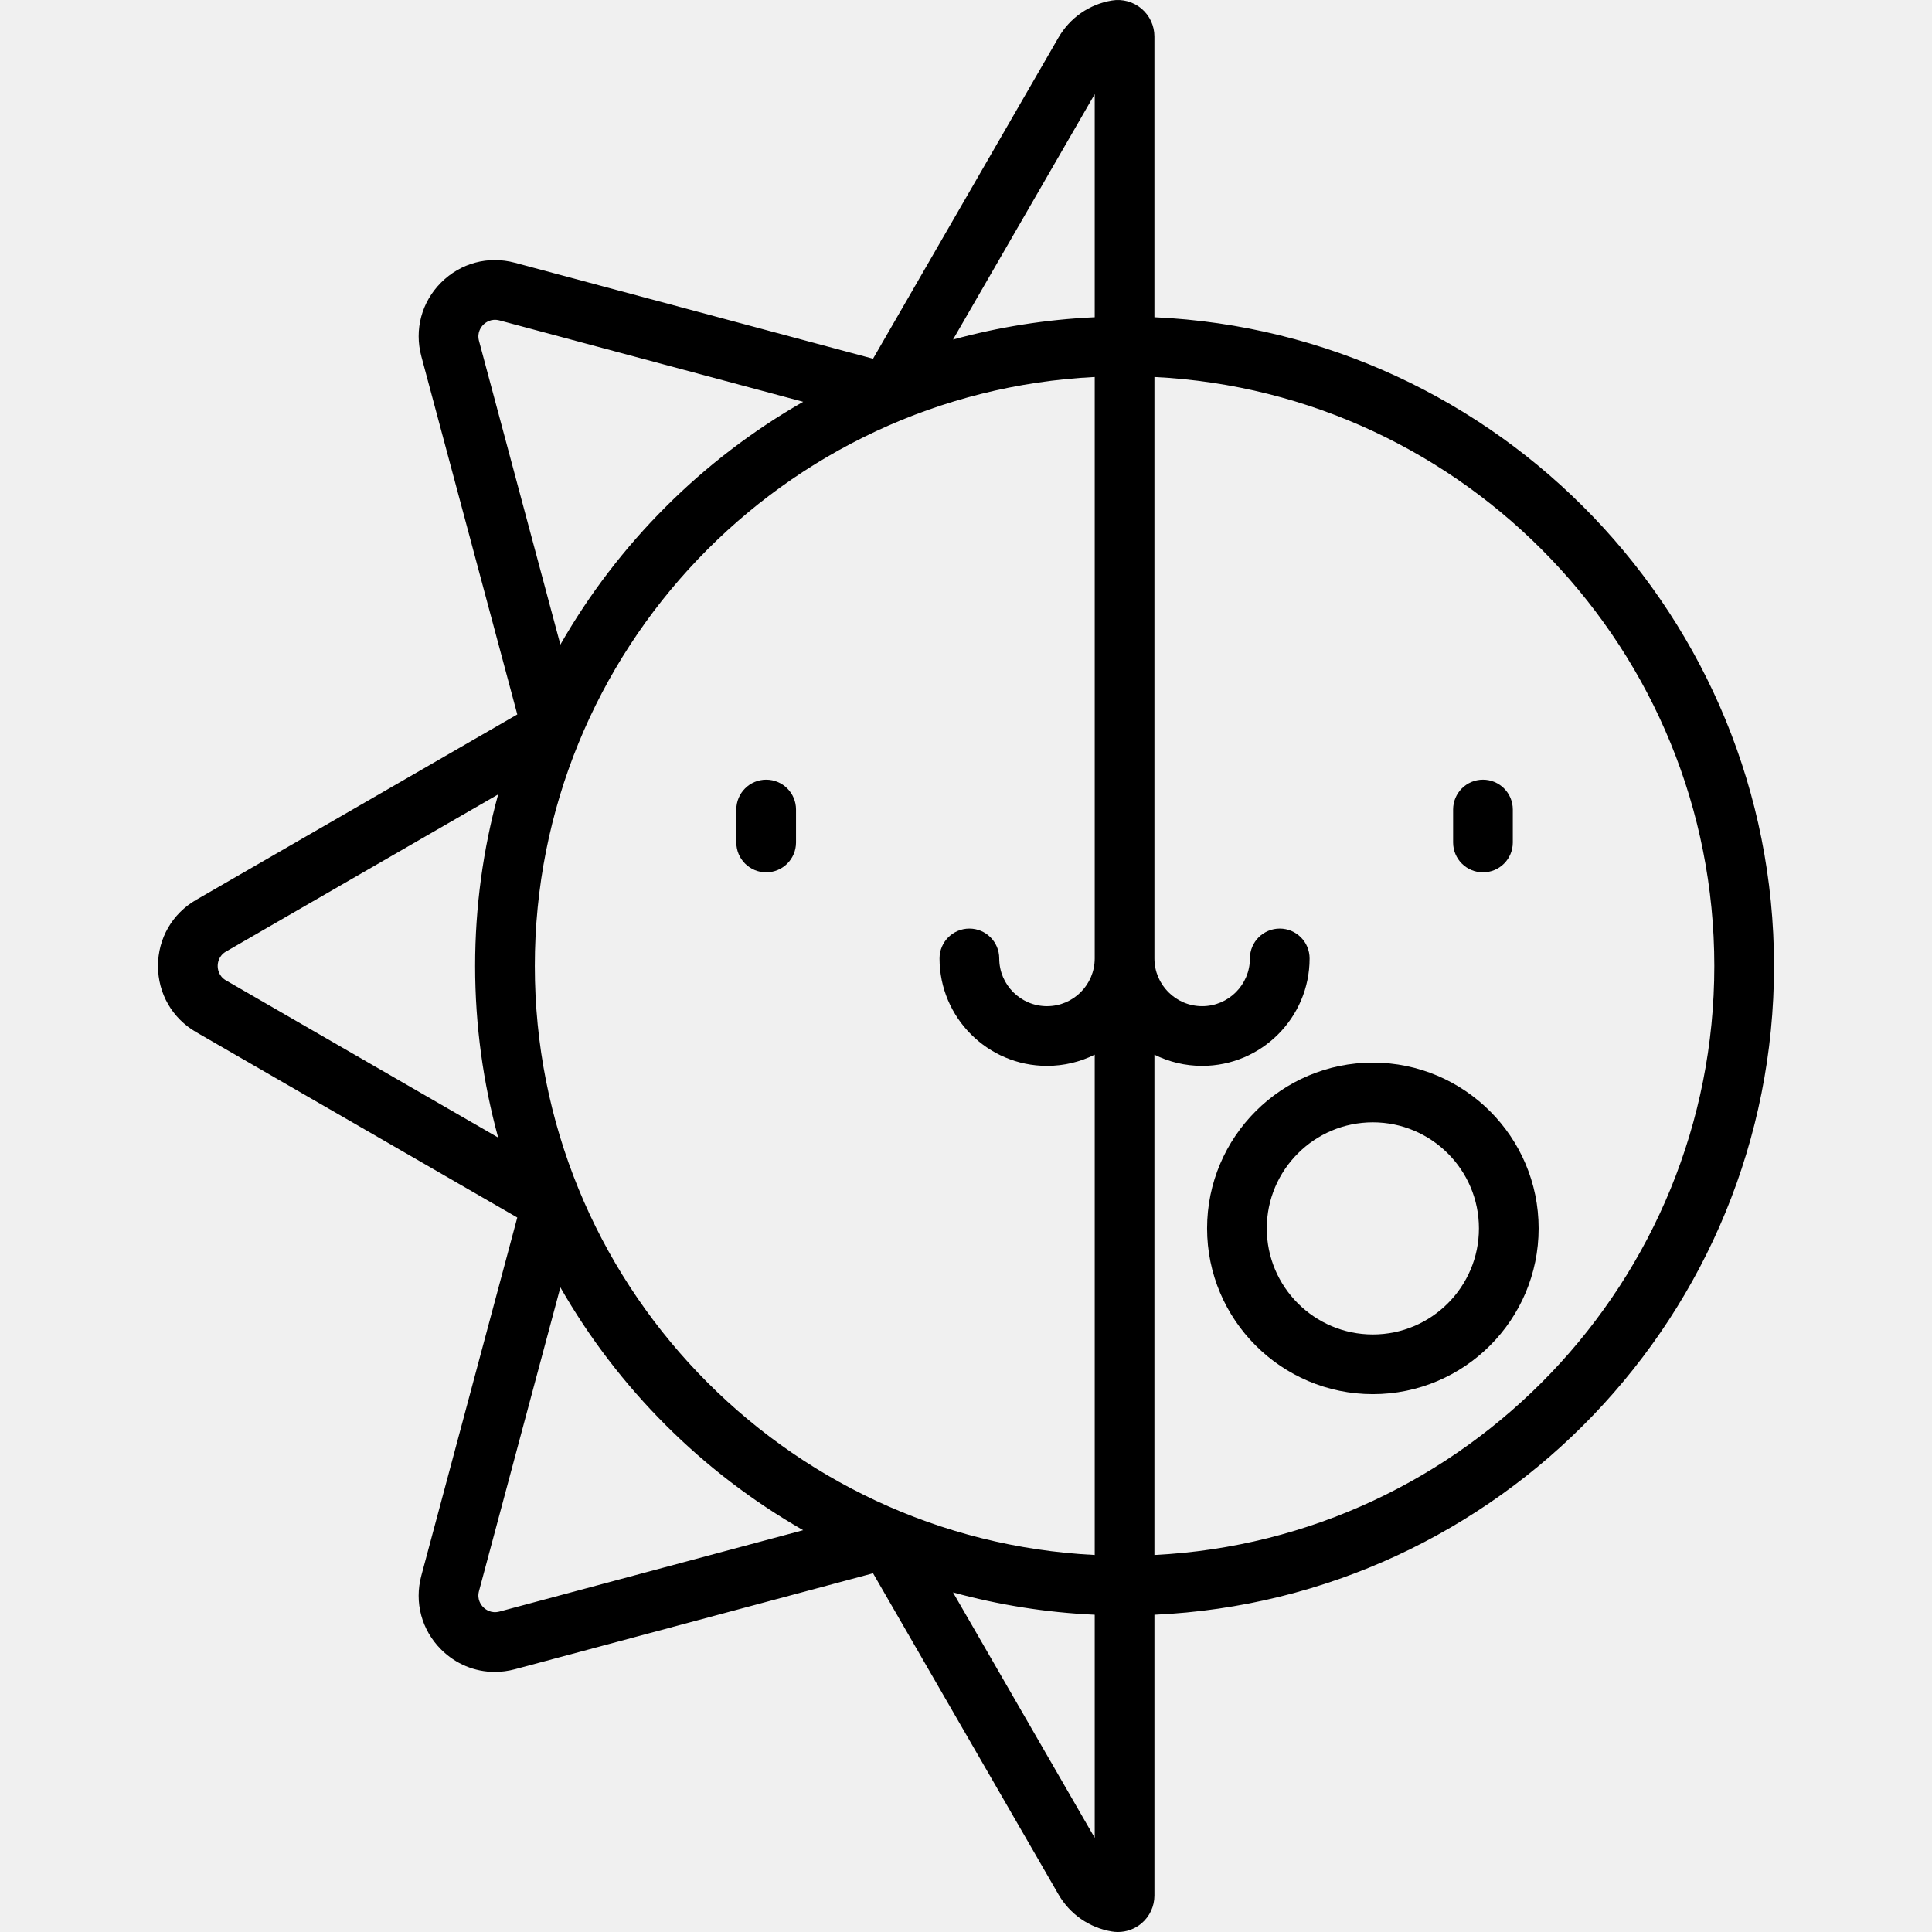
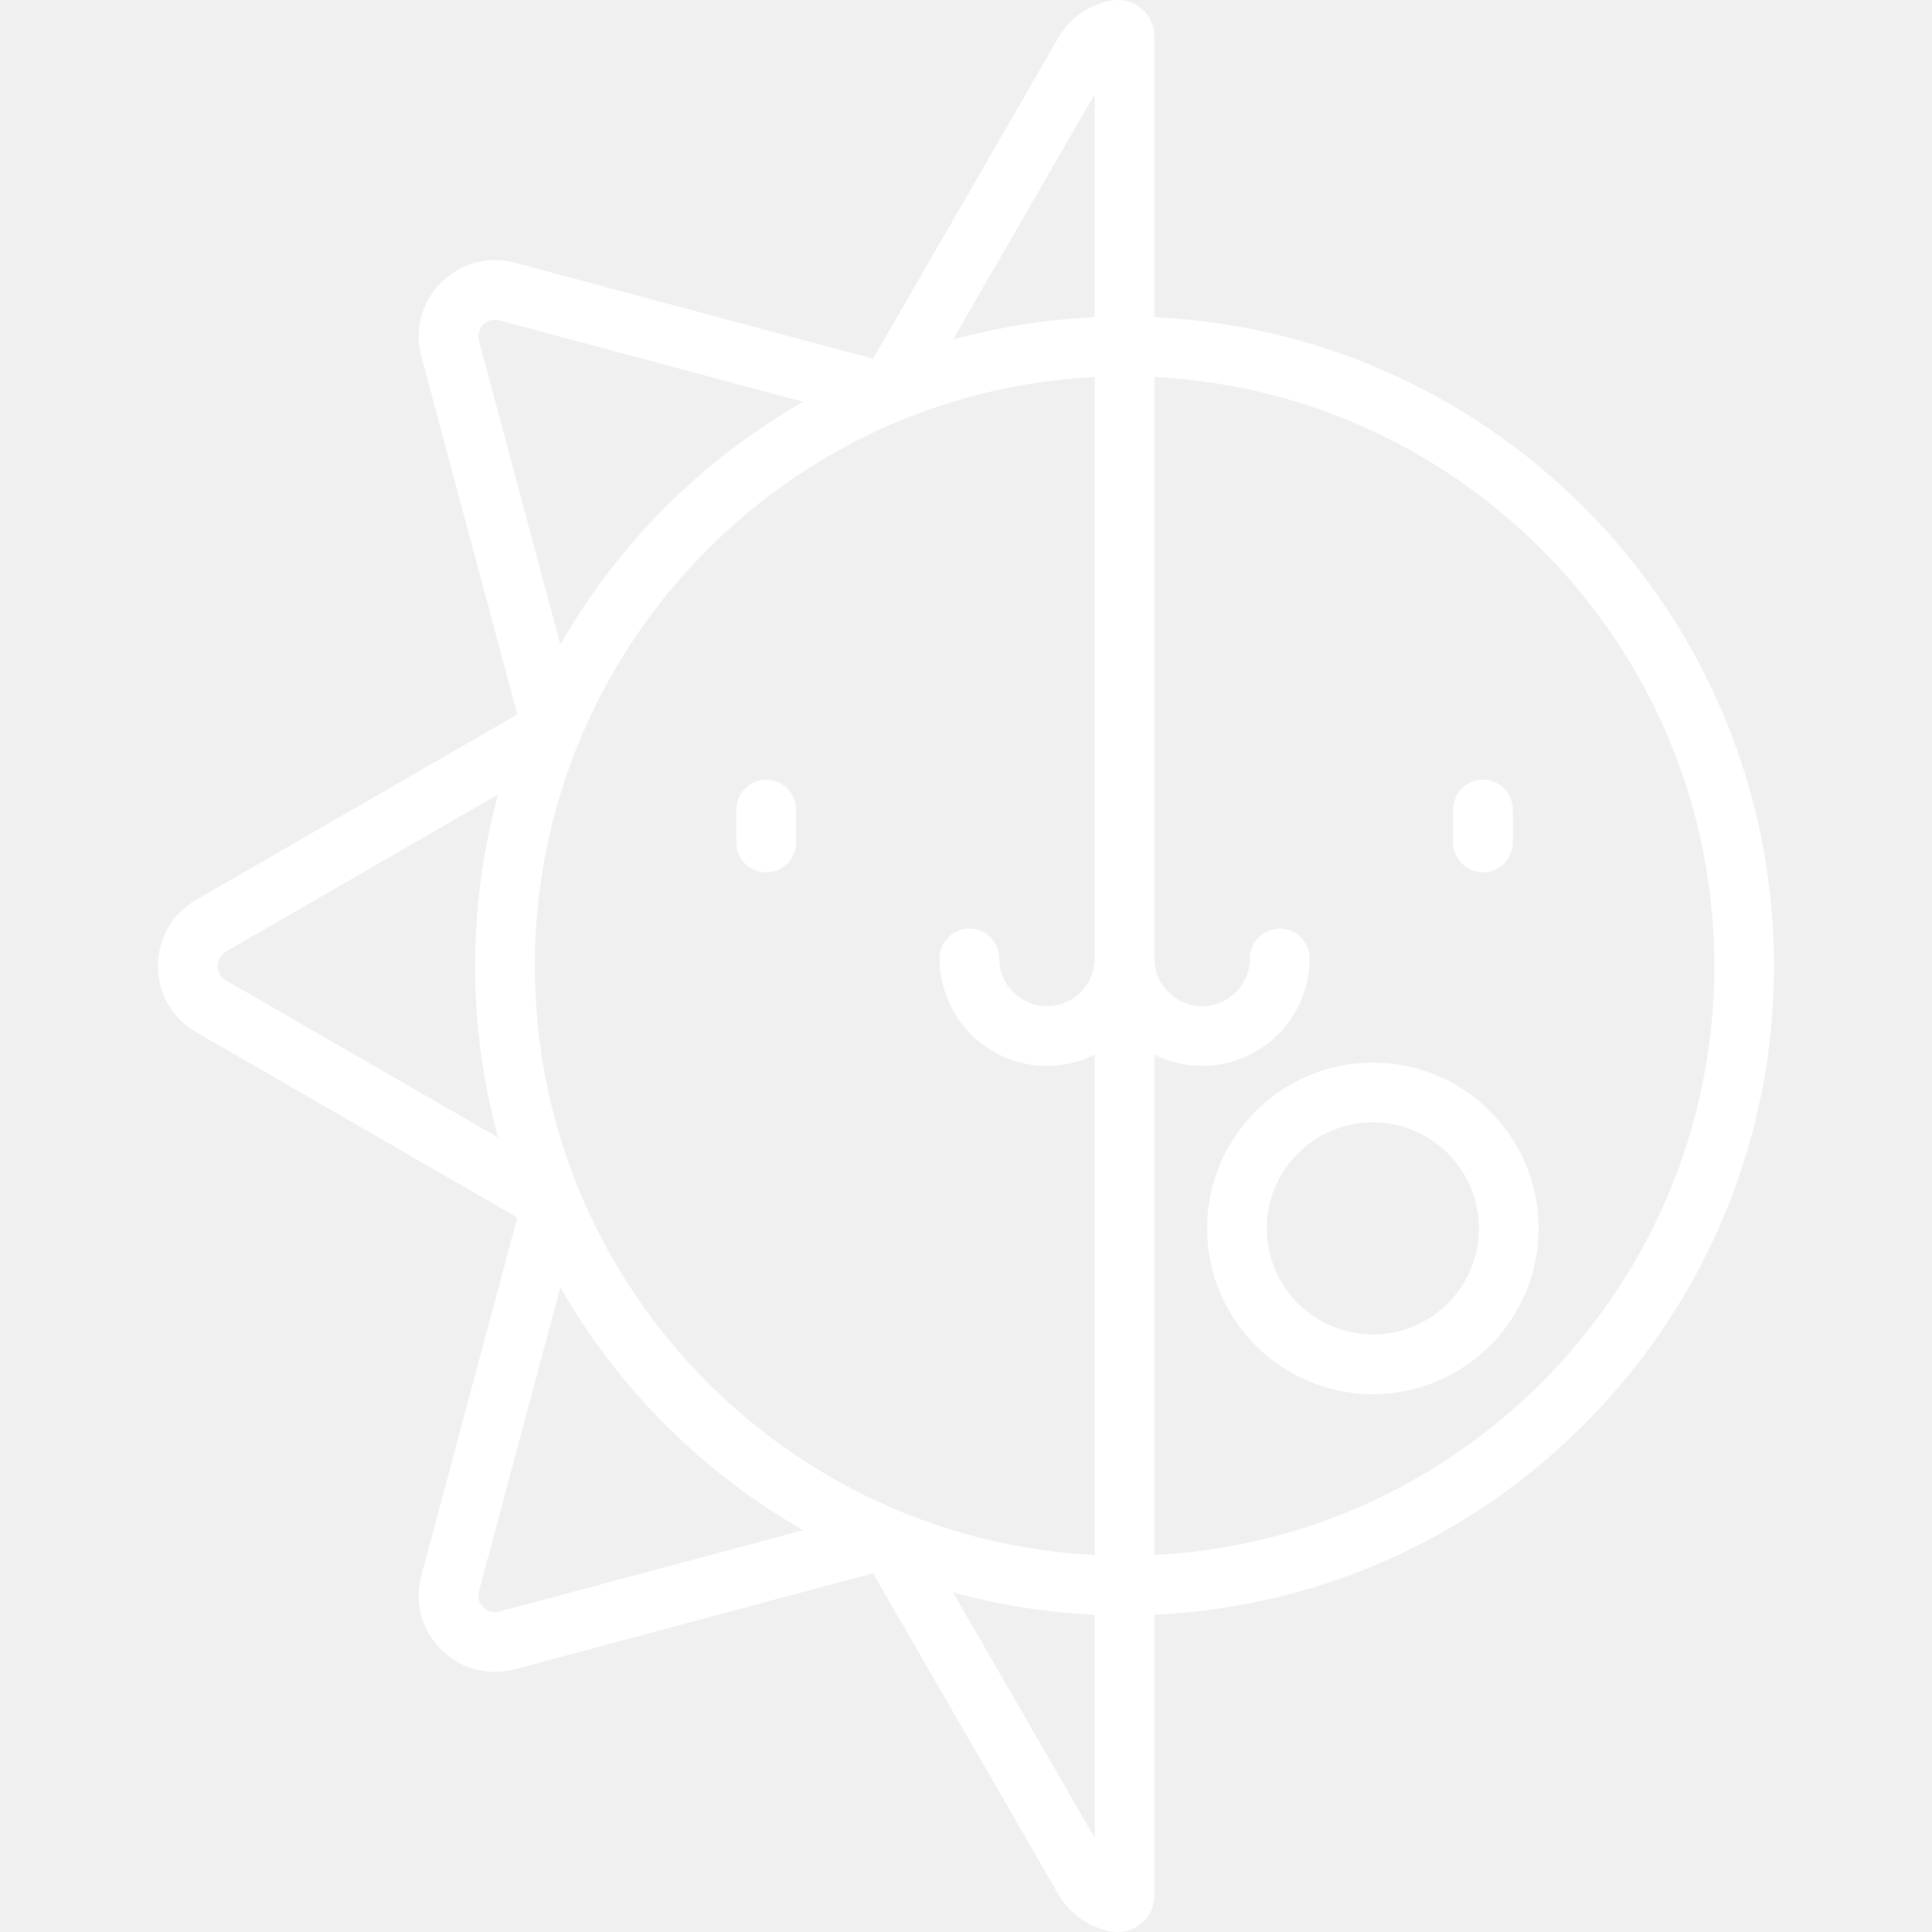
- <svg xmlns="http://www.w3.org/2000/svg" fill="#000000" height="800px" width="800px" version="1.1" id="Layer_1" viewBox="0 0 512.001 512.001" xml:space="preserve">
+ <svg xmlns="http://www.w3.org/2000/svg" fill="#ffffff" height="800px" width="800px" version="1.1" id="Layer_1" viewBox="0 0 512.001 512.001" xml:space="preserve">
  <g>
    <g>
      <g>
        <path d="M305.932,84.073V9.666c0-2.845-1.246-5.531-3.416-7.37c-2.178-1.845-5.043-2.63-7.854-2.164     c-5.968,0.992-11.134,4.582-14.173,9.846l-49.123,85.086l-94.912-25.431c-7.072-1.896-14.381,0.064-19.555,5.24     c-5.176,5.174-7.134,12.486-5.24,19.555l25.43,94.908l-85.096,49.13c-6.338,3.659-10.122,10.213-10.122,17.531     s3.783,13.873,10.122,17.534l85.093,49.129l-25.431,94.911c-1.894,7.07,0.065,14.381,5.24,19.556     c3.876,3.877,8.949,5.949,14.223,5.949c1.768,0,3.558-0.233,5.332-0.709l94.914-25.432l49.127,85.09     c3.039,5.264,8.205,8.853,14.179,9.847c0.531,0.088,1.062,0.131,1.591,0.131c2.278,0,4.496-0.803,6.261-2.299     c2.168-1.839,3.412-4.525,3.412-7.367v-74.411c91.245-4.149,164.201-79.671,164.201-171.923v-0.003     C470.134,163.745,397.177,88.223,305.932,84.073z M132.019,301.464l-72.114-41.636c-1.998-1.153-2.213-3.064-2.213-3.833     c0-0.768,0.215-2.678,2.212-3.831l72.115-41.636c-3.973,14.49-6.107,29.732-6.107,45.467v0.003     C125.912,271.733,128.046,286.975,132.019,301.464z M126.939,90.331c-0.597-2.227,0.602-3.731,1.144-4.274     c0.543-0.542,2.045-1.738,4.274-1.145l80.491,21.568c-26.76,15.304-49.038,37.583-64.342,64.343L126.939,90.331z      M132.355,427.083c-2.228,0.594-3.731-0.601-4.274-1.145c-0.543-0.543-1.741-2.046-1.144-4.274l21.569-80.496     c15.304,26.761,37.583,49.041,64.343,64.346L132.355,427.083z M290.111,487.047l-37.552-65.042     c12.047,3.302,24.614,5.328,37.552,5.917V487.047z M290.111,253.994c0,6.977-5.676,12.653-12.652,12.653     c-6.977,0-12.652-5.677-12.652-12.653c0-4.37-3.542-7.91-7.91-7.91s-7.91,3.541-7.91,7.91c0,15.702,12.773,28.474,28.473,28.474     c4.542,0,8.84-1.069,12.652-2.969v132.587c-82.517-4.133-148.379-72.565-148.38-156.089     c0.001-83.525,65.863-151.955,148.38-156.089V253.994z M290.111,84.073c-12.937,0.589-25.504,2.615-37.55,5.917l37.55-65.038     V84.073z M305.932,412.086V279.499c3.814,1.9,8.111,2.969,12.653,2.969c15.701,0,28.474-12.773,28.474-28.474     c0-4.37-3.542-7.91-7.91-7.91s-7.91,3.541-7.91,7.91c0,6.977-5.676,12.653-12.653,12.653c-6.977,0-12.653-5.677-12.653-12.653     V99.909c82.518,4.133,148.379,72.564,148.38,156.089C454.312,339.522,388.452,407.952,305.932,412.086z" />
        <path d="M363.823,281.603c-24.225,0-43.932,19.707-43.932,43.932s19.708,43.932,43.932,43.932     c24.225,0,43.932-19.708,43.932-43.932S388.046,281.603,363.823,281.603z M363.823,353.648     c-15.501,0-28.111-12.611-28.111-28.111s12.611-28.111,28.111-28.111c15.501,0,28.111,12.611,28.111,28.111     C391.934,341.036,379.323,353.648,363.823,353.648z" />
        <path d="M393.001,231.179c4.369,0,7.91-3.541,7.91-7.91v-8.734c0-4.37-3.542-7.91-7.91-7.91s-7.91,3.541-7.91,7.91v8.734     C385.091,227.638,388.633,231.179,393.001,231.179z" />
        <path d="M203.043,231.179c4.369,0,7.91-3.541,7.91-7.91v-8.734c0-4.37-3.542-7.91-7.91-7.91c-4.369,0-7.91,3.541-7.91,7.91v8.734     C195.133,227.638,198.675,231.179,203.043,231.179z" />
      </g>
    </g>
  </g>
</svg>
